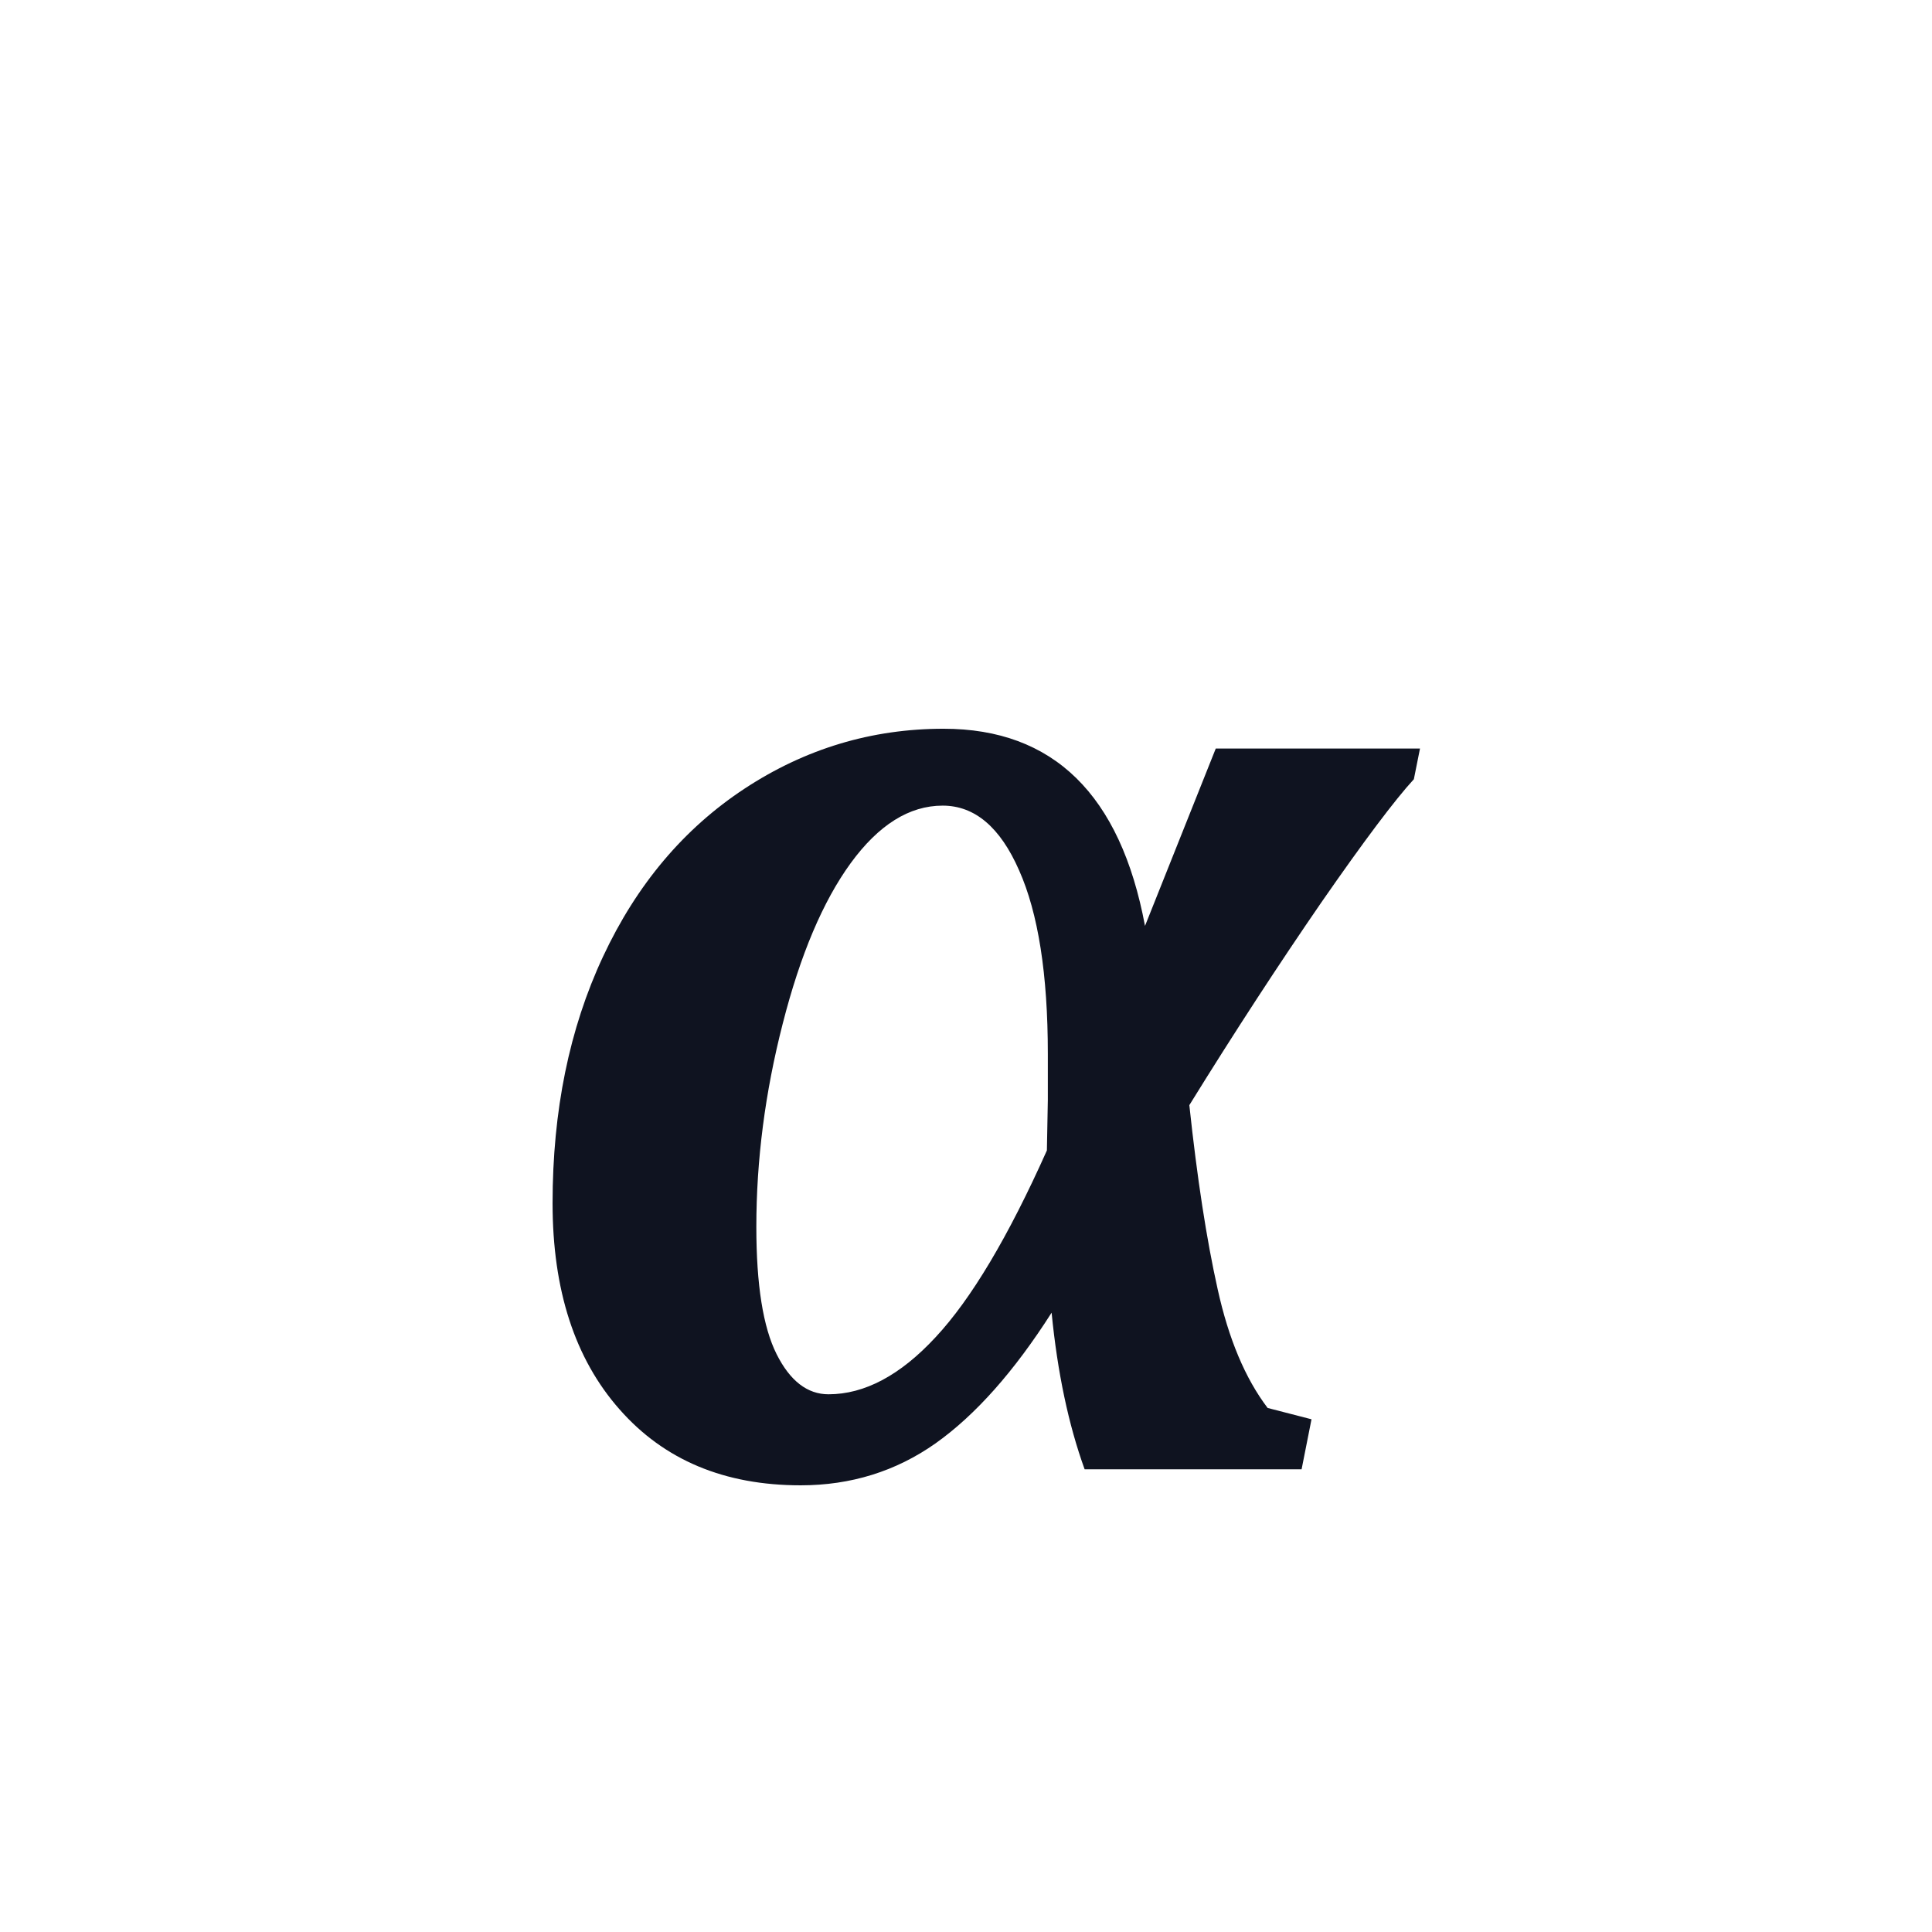
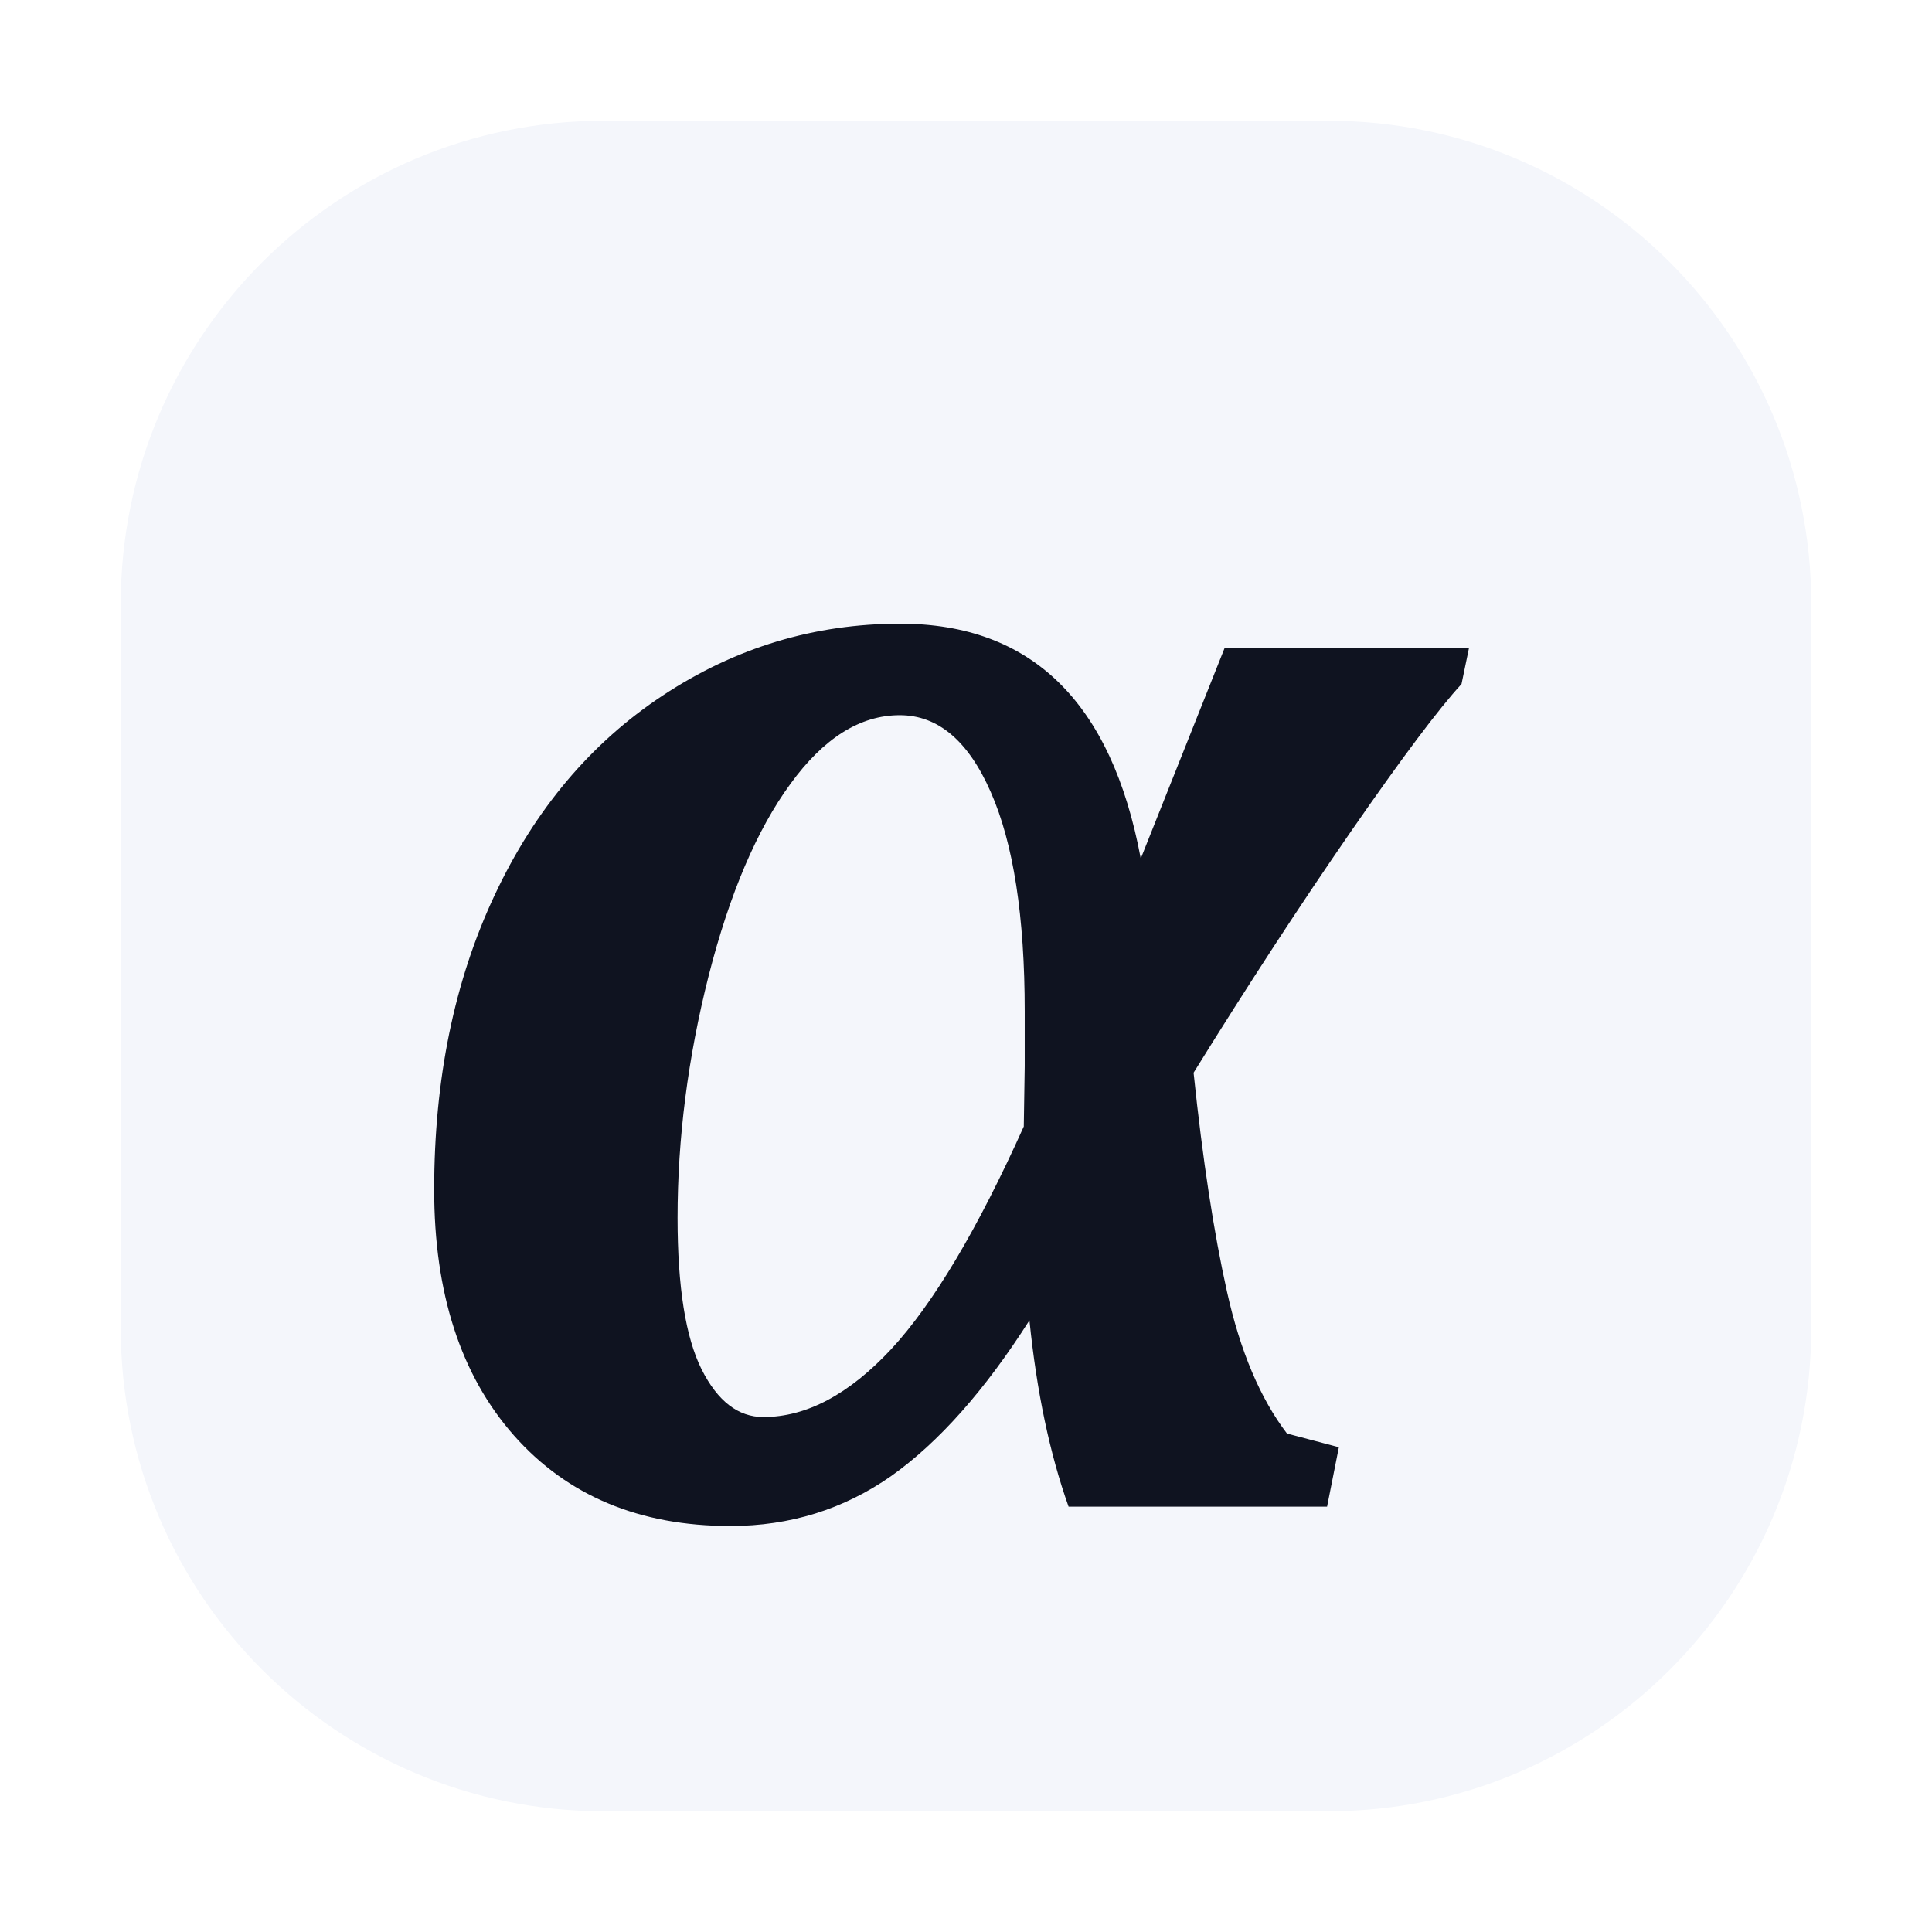
<svg xmlns="http://www.w3.org/2000/svg" viewBox="0 0 64 64">
-   <text x="50%" y="53%" fill="#0f1320" font-family="Georgia, 'Times New Roman', serif" font-size="52" font-style="italic" font-weight="700" text-anchor="middle" dominant-baseline="middle">
+   <rect x="4" y="4" width="56" height="56" rx="16" fill="#f4f6fb" />
+   <text x="48%" y="50.5%" fill="#0f1320" font-family="'STIX Two Text', 'Cambria Math', 'Times New Roman', serif" font-size="62" font-style="italic" font-weight="700" text-anchor="middle" dominant-baseline="middle">
    α
  </text>
</svg>
